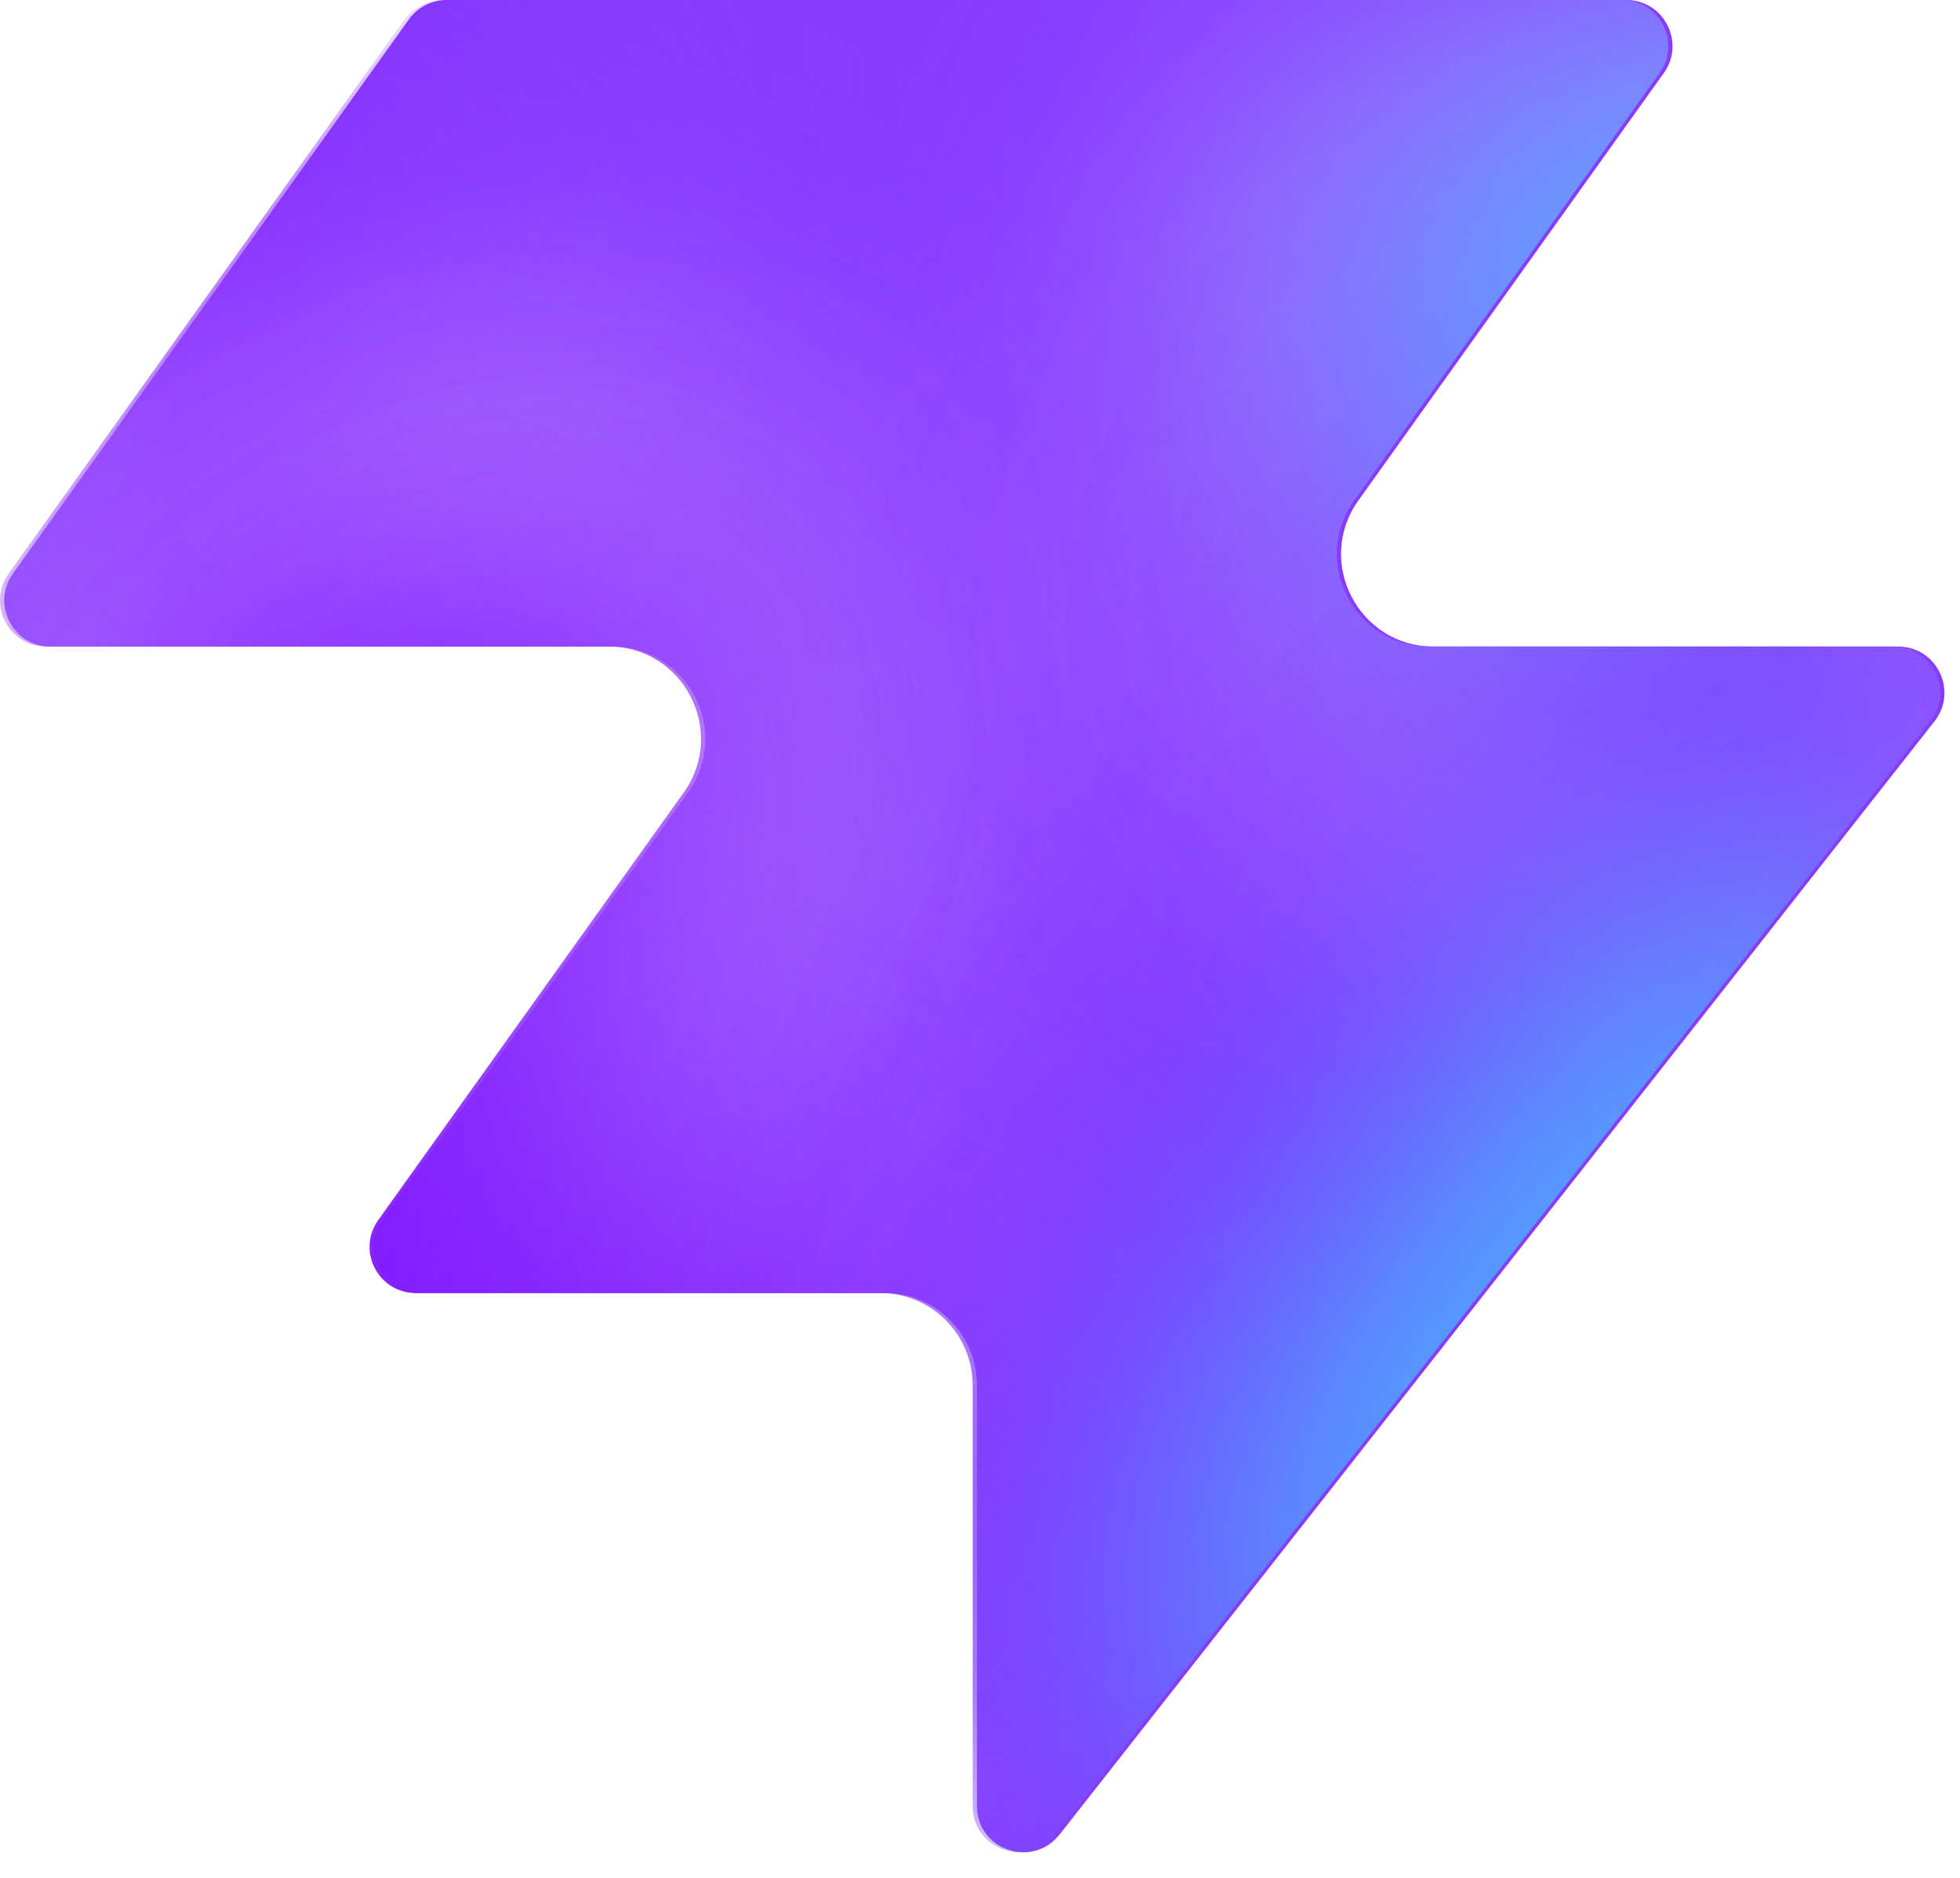
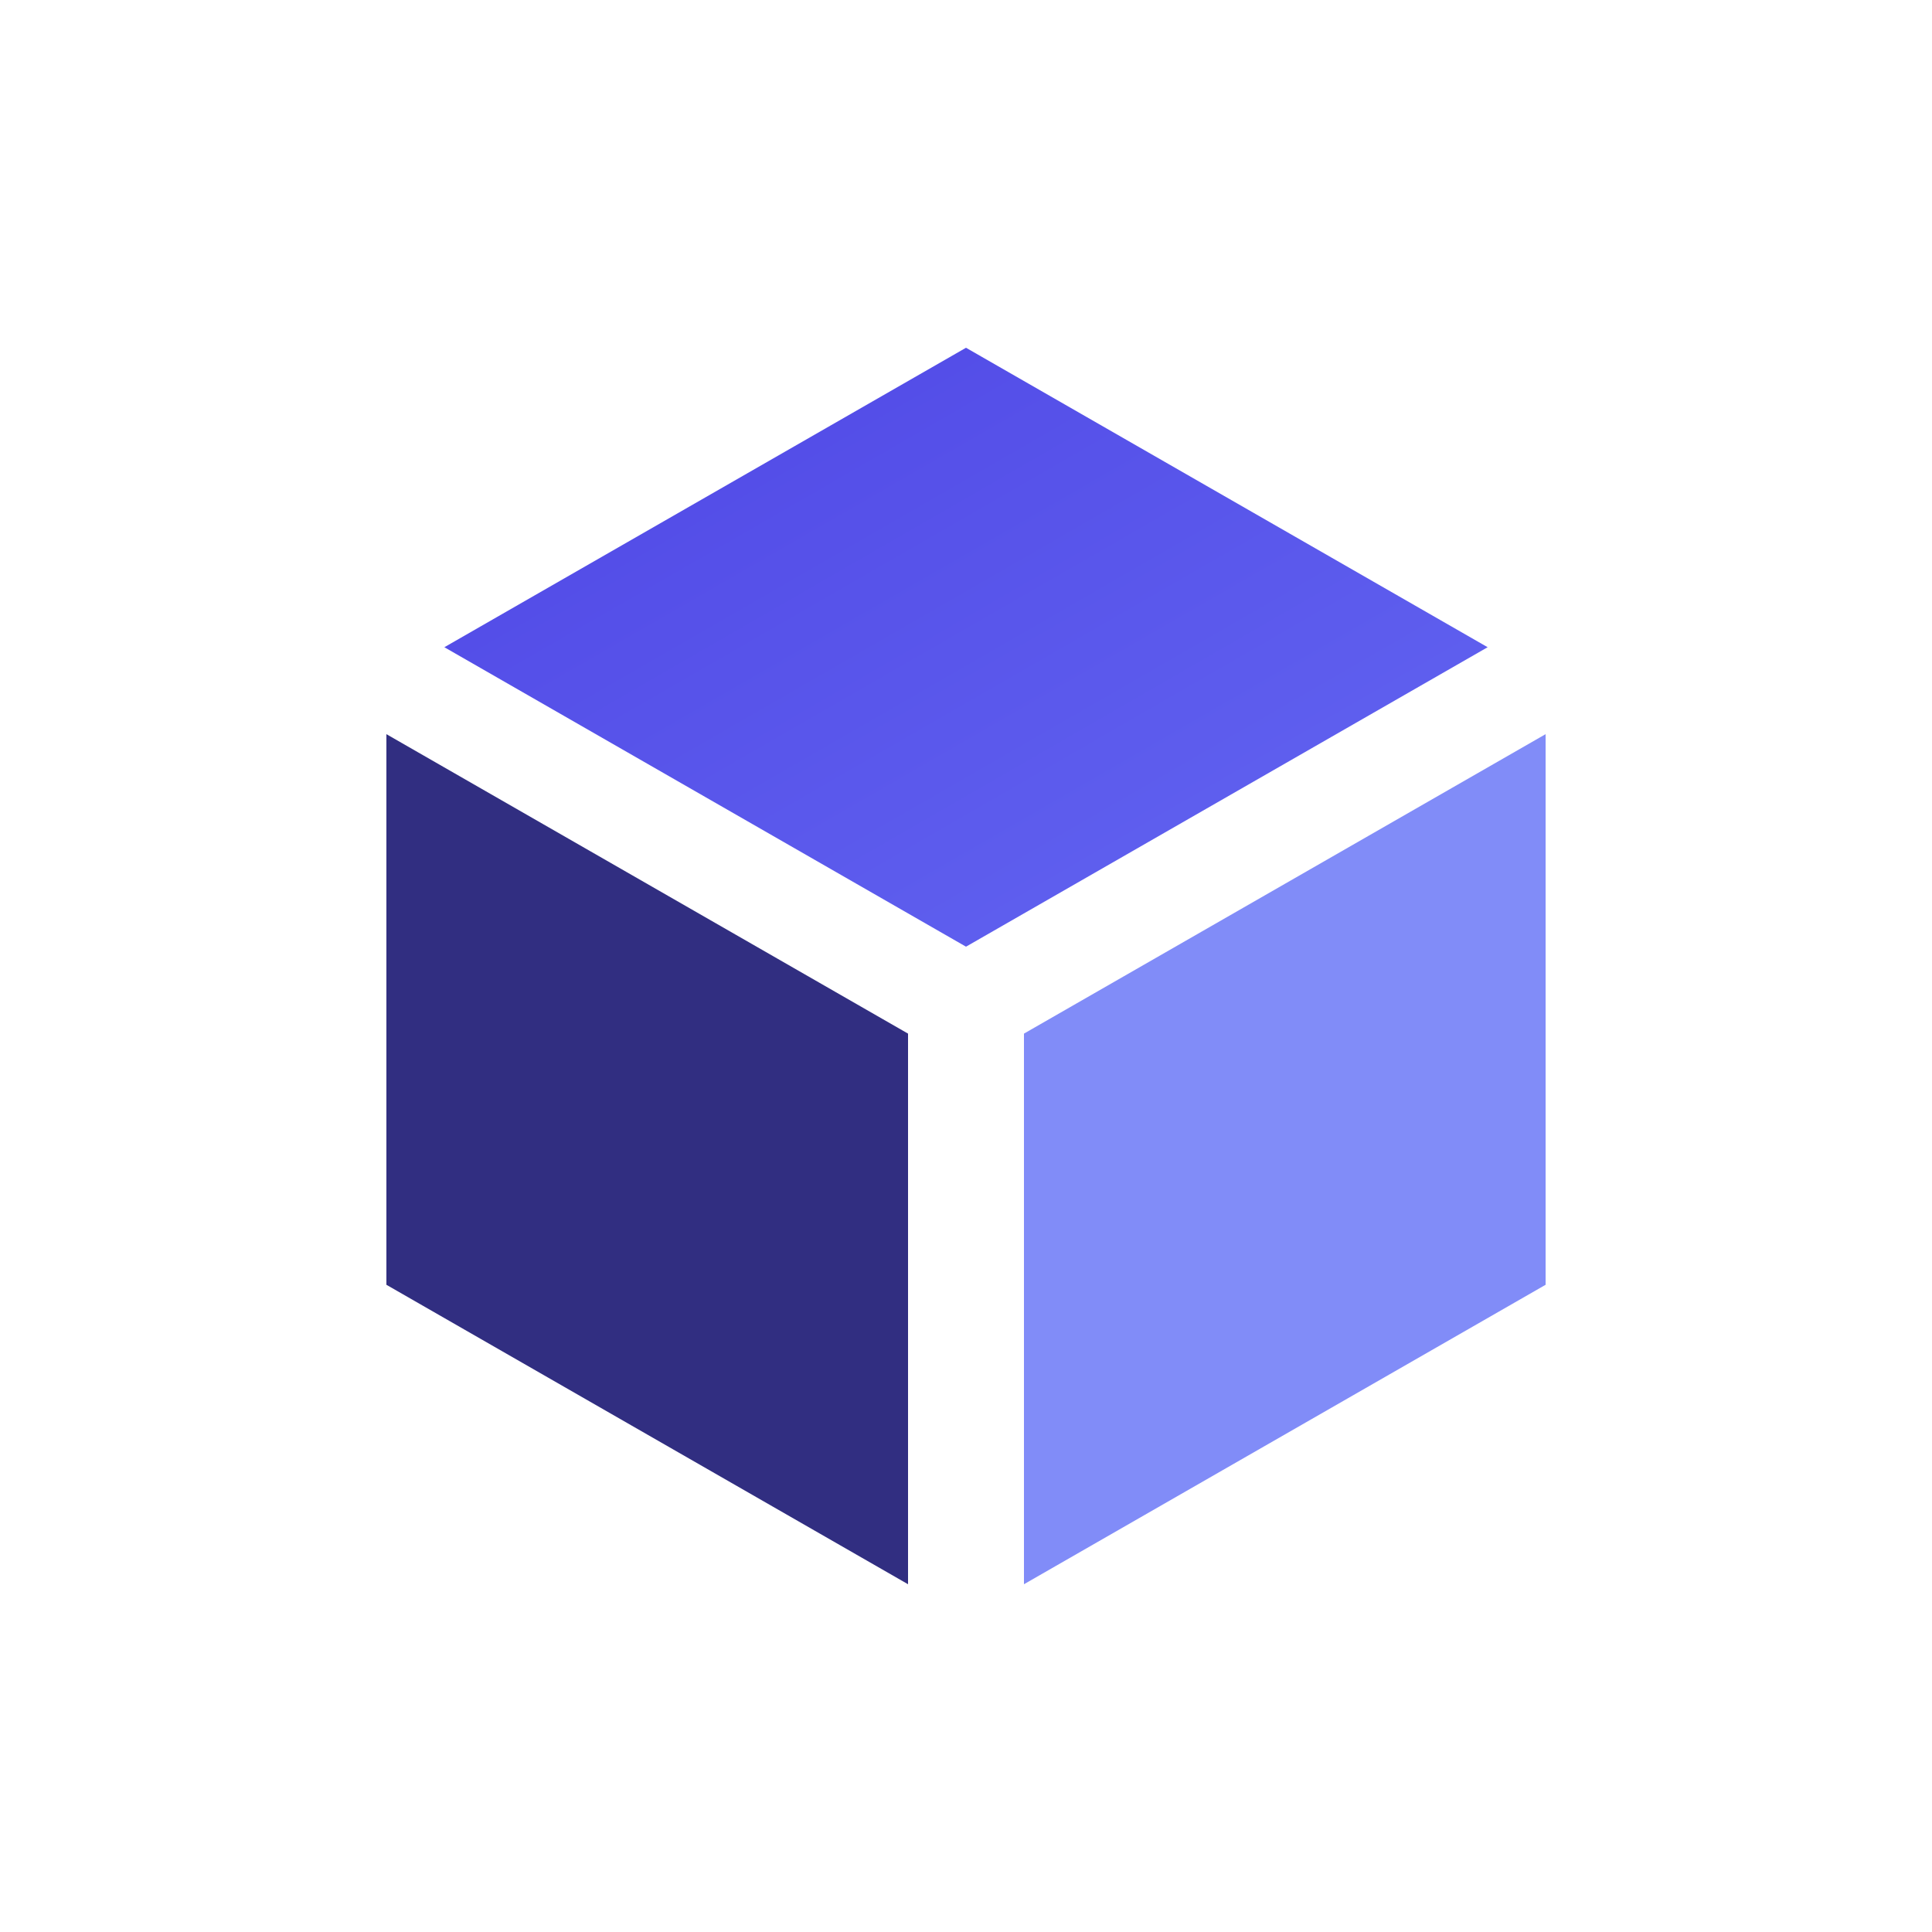
- <svg xmlns="http://www.w3.org/2000/svg" width="48" height="46" fill="none" viewBox="0 0 48 46">
-   <path fill="#863bff" d="M25.946 44.938c-.664.845-2.021.375-2.021-.698V33.937a2.26 2.26 0 0 0-2.262-2.262H10.287c-.92 0-1.456-1.04-.92-1.788l7.48-10.471c1.07-1.497 0-3.578-1.842-3.578H1.237c-.92 0-1.456-1.04-.92-1.788L10.013.474c.214-.297.556-.474.92-.474h28.894c.92 0 1.456 1.04.92 1.788l-7.48 10.471c-1.07 1.498 0 3.579 1.842 3.579h11.377c.943 0 1.473 1.088.89 1.83L25.947 44.94z" style="fill:#863bff;fill:color(display-p3 .525 .23 1);fill-opacity:1" />
-   <mask id="a" width="48" height="46" x="0" y="0" maskUnits="userSpaceOnUse" style="mask-type:alpha">
-     <path fill="#000" d="M25.842 44.938c-.664.844-2.021.375-2.021-.698V33.937a2.26 2.26 0 0 0-2.262-2.262H10.183c-.92 0-1.456-1.04-.92-1.788l7.48-10.471c1.07-1.498 0-3.579-1.842-3.579H1.133c-.92 0-1.456-1.04-.92-1.787L9.91.473c.214-.297.556-.474.92-.474h28.894c.92 0 1.456 1.04.92 1.788l-7.48 10.471c-1.07 1.498 0 3.578 1.842 3.578h11.377c.943 0 1.473 1.088.89 1.832L25.843 44.94z" style="fill:#000;fill-opacity:1" />
-   </mask>
-   <g mask="url(#a)">
-     <g filter="url(#b)">
-       <ellipse cx="5.508" cy="14.704" fill="#ede6ff" rx="5.508" ry="14.704" style="fill:#ede6ff;fill:color(display-p3 .927 .903 1);fill-opacity:1" transform="matrix(.00324 1 1 -.00324 -4.47 31.516)" />
-     </g>
-     <g filter="url(#c)">
-       <ellipse cx="10.399" cy="29.851" fill="#ede6ff" rx="10.399" ry="29.851" style="fill:#ede6ff;fill:color(display-p3 .927 .903 1);fill-opacity:1" transform="matrix(.00324 1 1 -.00324 -39.328 7.883)" />
-     </g>
-     <g filter="url(#d)">
-       <ellipse cx="5.508" cy="30.487" fill="#7e14ff" rx="5.508" ry="30.487" style="fill:#7e14ff;fill:color(display-p3 .492 .077 1);fill-opacity:1" transform="rotate(89.814 -25.913 -14.639)scale(1 -1)" />
-     </g>
-     <g filter="url(#e)">
-       <ellipse cx="5.508" cy="30.599" fill="#7e14ff" rx="5.508" ry="30.599" style="fill:#7e14ff;fill:color(display-p3 .492 .077 1);fill-opacity:1" transform="rotate(89.814 -32.644 -3.334)scale(1 -1)" />
-     </g>
-     <g filter="url(#f)">
-       <ellipse cx="5.508" cy="30.599" fill="#7e14ff" rx="5.508" ry="30.599" style="fill:#7e14ff;fill:color(display-p3 .492 .077 1);fill-opacity:1" transform="matrix(.00324 1 1 -.00324 -34.34 30.47)" />
-     </g>
-     <g filter="url(#g)">
-       <ellipse cx="14.072" cy="22.078" fill="#ede6ff" rx="14.072" ry="22.078" style="fill:#ede6ff;fill:color(display-p3 .927 .903 1);fill-opacity:1" transform="rotate(93.35 24.506 48.493)scale(-1 1)" />
-     </g>
-     <g filter="url(#h)">
-       <ellipse cx="3.47" cy="21.501" fill="#7e14ff" rx="3.47" ry="21.501" style="fill:#7e14ff;fill:color(display-p3 .492 .077 1);fill-opacity:1" transform="rotate(89.009 28.708 47.59)scale(-1 1)" />
-     </g>
-     <g filter="url(#i)">
-       <ellipse cx="3.47" cy="21.501" fill="#7e14ff" rx="3.47" ry="21.501" style="fill:#7e14ff;fill:color(display-p3 .492 .077 1);fill-opacity:1" transform="rotate(89.009 28.708 47.59)scale(-1 1)" />
-     </g>
-     <g filter="url(#j)">
-       <ellipse cx=".387" cy="8.972" fill="#7e14ff" rx="4.407" ry="29.108" style="fill:#7e14ff;fill:color(display-p3 .492 .077 1);fill-opacity:1" transform="rotate(39.51 .387 8.972)" />
-     </g>
-     <g filter="url(#k)">
-       <ellipse cx="47.523" cy="-6.092" fill="#7e14ff" rx="4.407" ry="29.108" style="fill:#7e14ff;fill:color(display-p3 .492 .077 1);fill-opacity:1" transform="rotate(37.892 47.523 -6.092)" />
-     </g>
-     <g filter="url(#l)">
-       <ellipse cx="41.412" cy="6.333" fill="#47bfff" rx="5.971" ry="9.665" style="fill:#47bfff;fill:color(display-p3 .28 .748 1);fill-opacity:1" transform="rotate(37.892 41.412 6.333)" />
-     </g>
-     <g filter="url(#m)">
-       <ellipse cx="-1.879" cy="38.332" fill="#7e14ff" rx="4.407" ry="29.108" style="fill:#7e14ff;fill:color(display-p3 .492 .077 1);fill-opacity:1" transform="rotate(37.892 -1.88 38.332)" />
-     </g>
-     <g filter="url(#n)">
-       <ellipse cx="-1.879" cy="38.332" fill="#7e14ff" rx="4.407" ry="29.108" style="fill:#7e14ff;fill:color(display-p3 .492 .077 1);fill-opacity:1" transform="rotate(37.892 -1.88 38.332)" />
-     </g>
-     <g filter="url(#o)">
-       <ellipse cx="35.651" cy="29.907" fill="#7e14ff" rx="4.407" ry="29.108" style="fill:#7e14ff;fill:color(display-p3 .492 .077 1);fill-opacity:1" transform="rotate(37.892 35.651 29.907)" />
-     </g>
-     <g filter="url(#p)">
-       <ellipse cx="38.418" cy="32.4" fill="#47bfff" rx="5.971" ry="15.297" style="fill:#47bfff;fill:color(display-p3 .28 .748 1);fill-opacity:1" transform="rotate(37.892 38.418 32.4)" />
-     </g>
-   </g>
+ <svg xmlns="http://www.w3.org/2000/svg" viewBox="0 0 100 100" fill="none">
  <defs>
-     <filter id="b" width="60.045" height="41.654" x="-19.77" y="16.149" color-interpolation-filters="sRGB" filterUnits="userSpaceOnUse">
-       <feFlood flood-opacity="0" result="BackgroundImageFix" />
-       <feBlend in="SourceGraphic" in2="BackgroundImageFix" result="shape" />
-       <feGaussianBlur result="effect1_foregroundBlur_2002_17158" stdDeviation="7.659" />
-     </filter>
-     <filter id="c" width="90.34" height="51.437" x="-54.613" y="-7.533" color-interpolation-filters="sRGB" filterUnits="userSpaceOnUse">
-       <feFlood flood-opacity="0" result="BackgroundImageFix" />
-       <feBlend in="SourceGraphic" in2="BackgroundImageFix" result="shape" />
-       <feGaussianBlur result="effect1_foregroundBlur_2002_17158" stdDeviation="7.659" />
-     </filter>
-     <filter id="d" width="79.355" height="29.4" x="-49.64" y="2.03" color-interpolation-filters="sRGB" filterUnits="userSpaceOnUse">
-       <feFlood flood-opacity="0" result="BackgroundImageFix" />
-       <feBlend in="SourceGraphic" in2="BackgroundImageFix" result="shape" />
-       <feGaussianBlur result="effect1_foregroundBlur_2002_17158" stdDeviation="4.596" />
-     </filter>
-     <filter id="e" width="79.579" height="29.4" x="-45.045" y="20.029" color-interpolation-filters="sRGB" filterUnits="userSpaceOnUse">
-       <feFlood flood-opacity="0" result="BackgroundImageFix" />
-       <feBlend in="SourceGraphic" in2="BackgroundImageFix" result="shape" />
-       <feGaussianBlur result="effect1_foregroundBlur_2002_17158" stdDeviation="4.596" />
-     </filter>
-     <filter id="f" width="79.579" height="29.4" x="-43.513" y="21.178" color-interpolation-filters="sRGB" filterUnits="userSpaceOnUse">
-       <feFlood flood-opacity="0" result="BackgroundImageFix" />
-       <feBlend in="SourceGraphic" in2="BackgroundImageFix" result="shape" />
-       <feGaussianBlur result="effect1_foregroundBlur_2002_17158" stdDeviation="4.596" />
-     </filter>
-     <filter id="g" width="74.749" height="58.852" x="15.756" y="-17.901" color-interpolation-filters="sRGB" filterUnits="userSpaceOnUse">
-       <feFlood flood-opacity="0" result="BackgroundImageFix" />
-       <feBlend in="SourceGraphic" in2="BackgroundImageFix" result="shape" />
-       <feGaussianBlur result="effect1_foregroundBlur_2002_17158" stdDeviation="7.659" />
-     </filter>
-     <filter id="h" width="61.377" height="25.362" x="23.548" y="2.284" color-interpolation-filters="sRGB" filterUnits="userSpaceOnUse">
-       <feFlood flood-opacity="0" result="BackgroundImageFix" />
-       <feBlend in="SourceGraphic" in2="BackgroundImageFix" result="shape" />
-       <feGaussianBlur result="effect1_foregroundBlur_2002_17158" stdDeviation="4.596" />
-     </filter>
-     <filter id="i" width="61.377" height="25.362" x="23.548" y="2.284" color-interpolation-filters="sRGB" filterUnits="userSpaceOnUse">
-       <feFlood flood-opacity="0" result="BackgroundImageFix" />
-       <feBlend in="SourceGraphic" in2="BackgroundImageFix" result="shape" />
-       <feGaussianBlur result="effect1_foregroundBlur_2002_17158" stdDeviation="4.596" />
-     </filter>
-     <filter id="j" width="56.045" height="63.649" x="-27.636" y="-22.853" color-interpolation-filters="sRGB" filterUnits="userSpaceOnUse">
-       <feFlood flood-opacity="0" result="BackgroundImageFix" />
-       <feBlend in="SourceGraphic" in2="BackgroundImageFix" result="shape" />
-       <feGaussianBlur result="effect1_foregroundBlur_2002_17158" stdDeviation="4.596" />
-     </filter>
-     <filter id="k" width="54.814" height="64.646" x="20.116" y="-38.415" color-interpolation-filters="sRGB" filterUnits="userSpaceOnUse">
-       <feFlood flood-opacity="0" result="BackgroundImageFix" />
-       <feBlend in="SourceGraphic" in2="BackgroundImageFix" result="shape" />
-       <feGaussianBlur result="effect1_foregroundBlur_2002_17158" stdDeviation="4.596" />
-     </filter>
-     <filter id="l" width="33.541" height="35.313" x="24.641" y="-11.323" color-interpolation-filters="sRGB" filterUnits="userSpaceOnUse">
-       <feFlood flood-opacity="0" result="BackgroundImageFix" />
-       <feBlend in="SourceGraphic" in2="BackgroundImageFix" result="shape" />
-       <feGaussianBlur result="effect1_foregroundBlur_2002_17158" stdDeviation="4.596" />
-     </filter>
-     <filter id="m" width="54.814" height="64.646" x="-29.286" y="6.009" color-interpolation-filters="sRGB" filterUnits="userSpaceOnUse">
-       <feFlood flood-opacity="0" result="BackgroundImageFix" />
-       <feBlend in="SourceGraphic" in2="BackgroundImageFix" result="shape" />
-       <feGaussianBlur result="effect1_foregroundBlur_2002_17158" stdDeviation="4.596" />
-     </filter>
-     <filter id="n" width="54.814" height="64.646" x="-29.286" y="6.009" color-interpolation-filters="sRGB" filterUnits="userSpaceOnUse">
-       <feFlood flood-opacity="0" result="BackgroundImageFix" />
-       <feBlend in="SourceGraphic" in2="BackgroundImageFix" result="shape" />
-       <feGaussianBlur result="effect1_foregroundBlur_2002_17158" stdDeviation="4.596" />
-     </filter>
-     <filter id="o" width="54.814" height="64.646" x="8.244" y="-2.416" color-interpolation-filters="sRGB" filterUnits="userSpaceOnUse">
-       <feFlood flood-opacity="0" result="BackgroundImageFix" />
-       <feBlend in="SourceGraphic" in2="BackgroundImageFix" result="shape" />
-       <feGaussianBlur result="effect1_foregroundBlur_2002_17158" stdDeviation="4.596" />
-     </filter>
-     <filter id="p" width="39.409" height="43.623" x="18.713" y="10.588" color-interpolation-filters="sRGB" filterUnits="userSpaceOnUse">
-       <feFlood flood-opacity="0" result="BackgroundImageFix" />
-       <feBlend in="SourceGraphic" in2="BackgroundImageFix" result="shape" />
-       <feGaussianBlur result="effect1_foregroundBlur_2002_17158" stdDeviation="4.596" />
-     </filter>
+     <linearGradient id="iso-grad-top" x1="0%" y1="0%" x2="100%" y2="100%">
+       <stop offset="0%" stop-color="#4f46e5" />
+       <stop offset="100%" stop-color="#6366f1" />
+     </linearGradient>
  </defs>
+   <polygon points="50,18 77,33.5 50,49 23,33.5" fill="url(#iso-grad-top)" />
+   <polygon points="20,38 47,53.5 47,82 20,66.5" fill="#312e81" />
+   <polygon points="53,53.5 80,38 80,66.5 53,82" fill="#818cf8" />
</svg>
